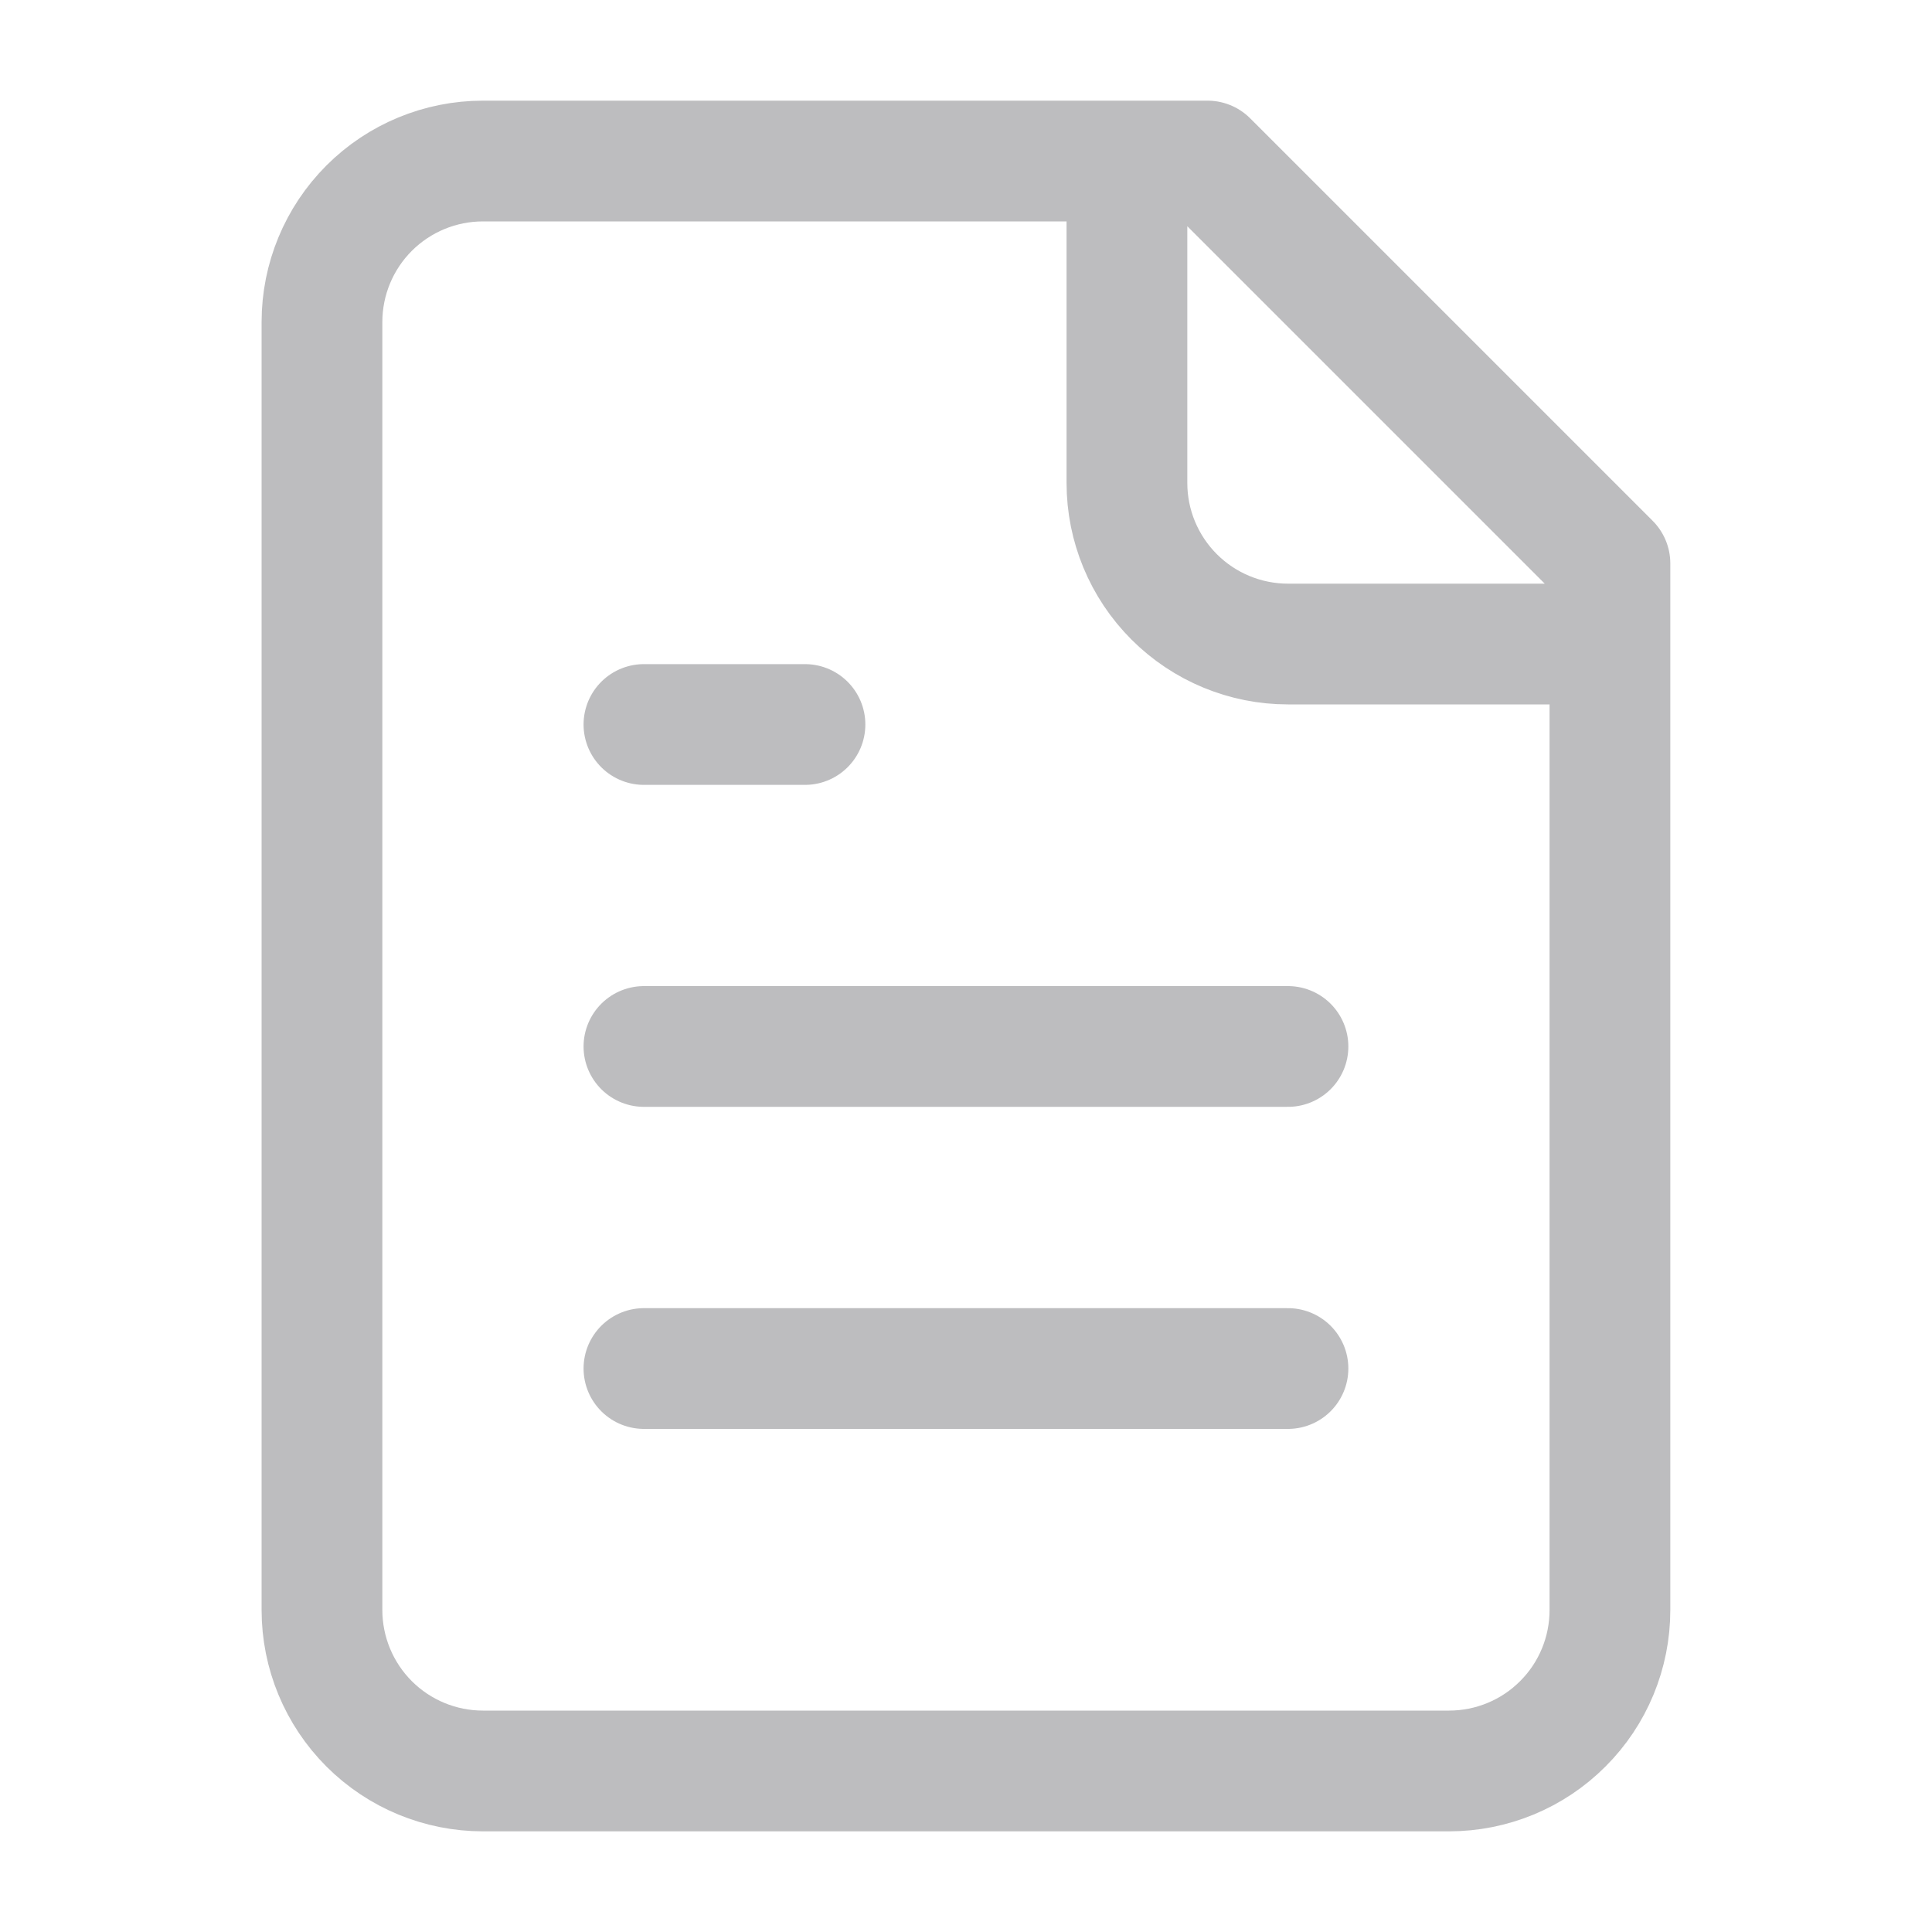
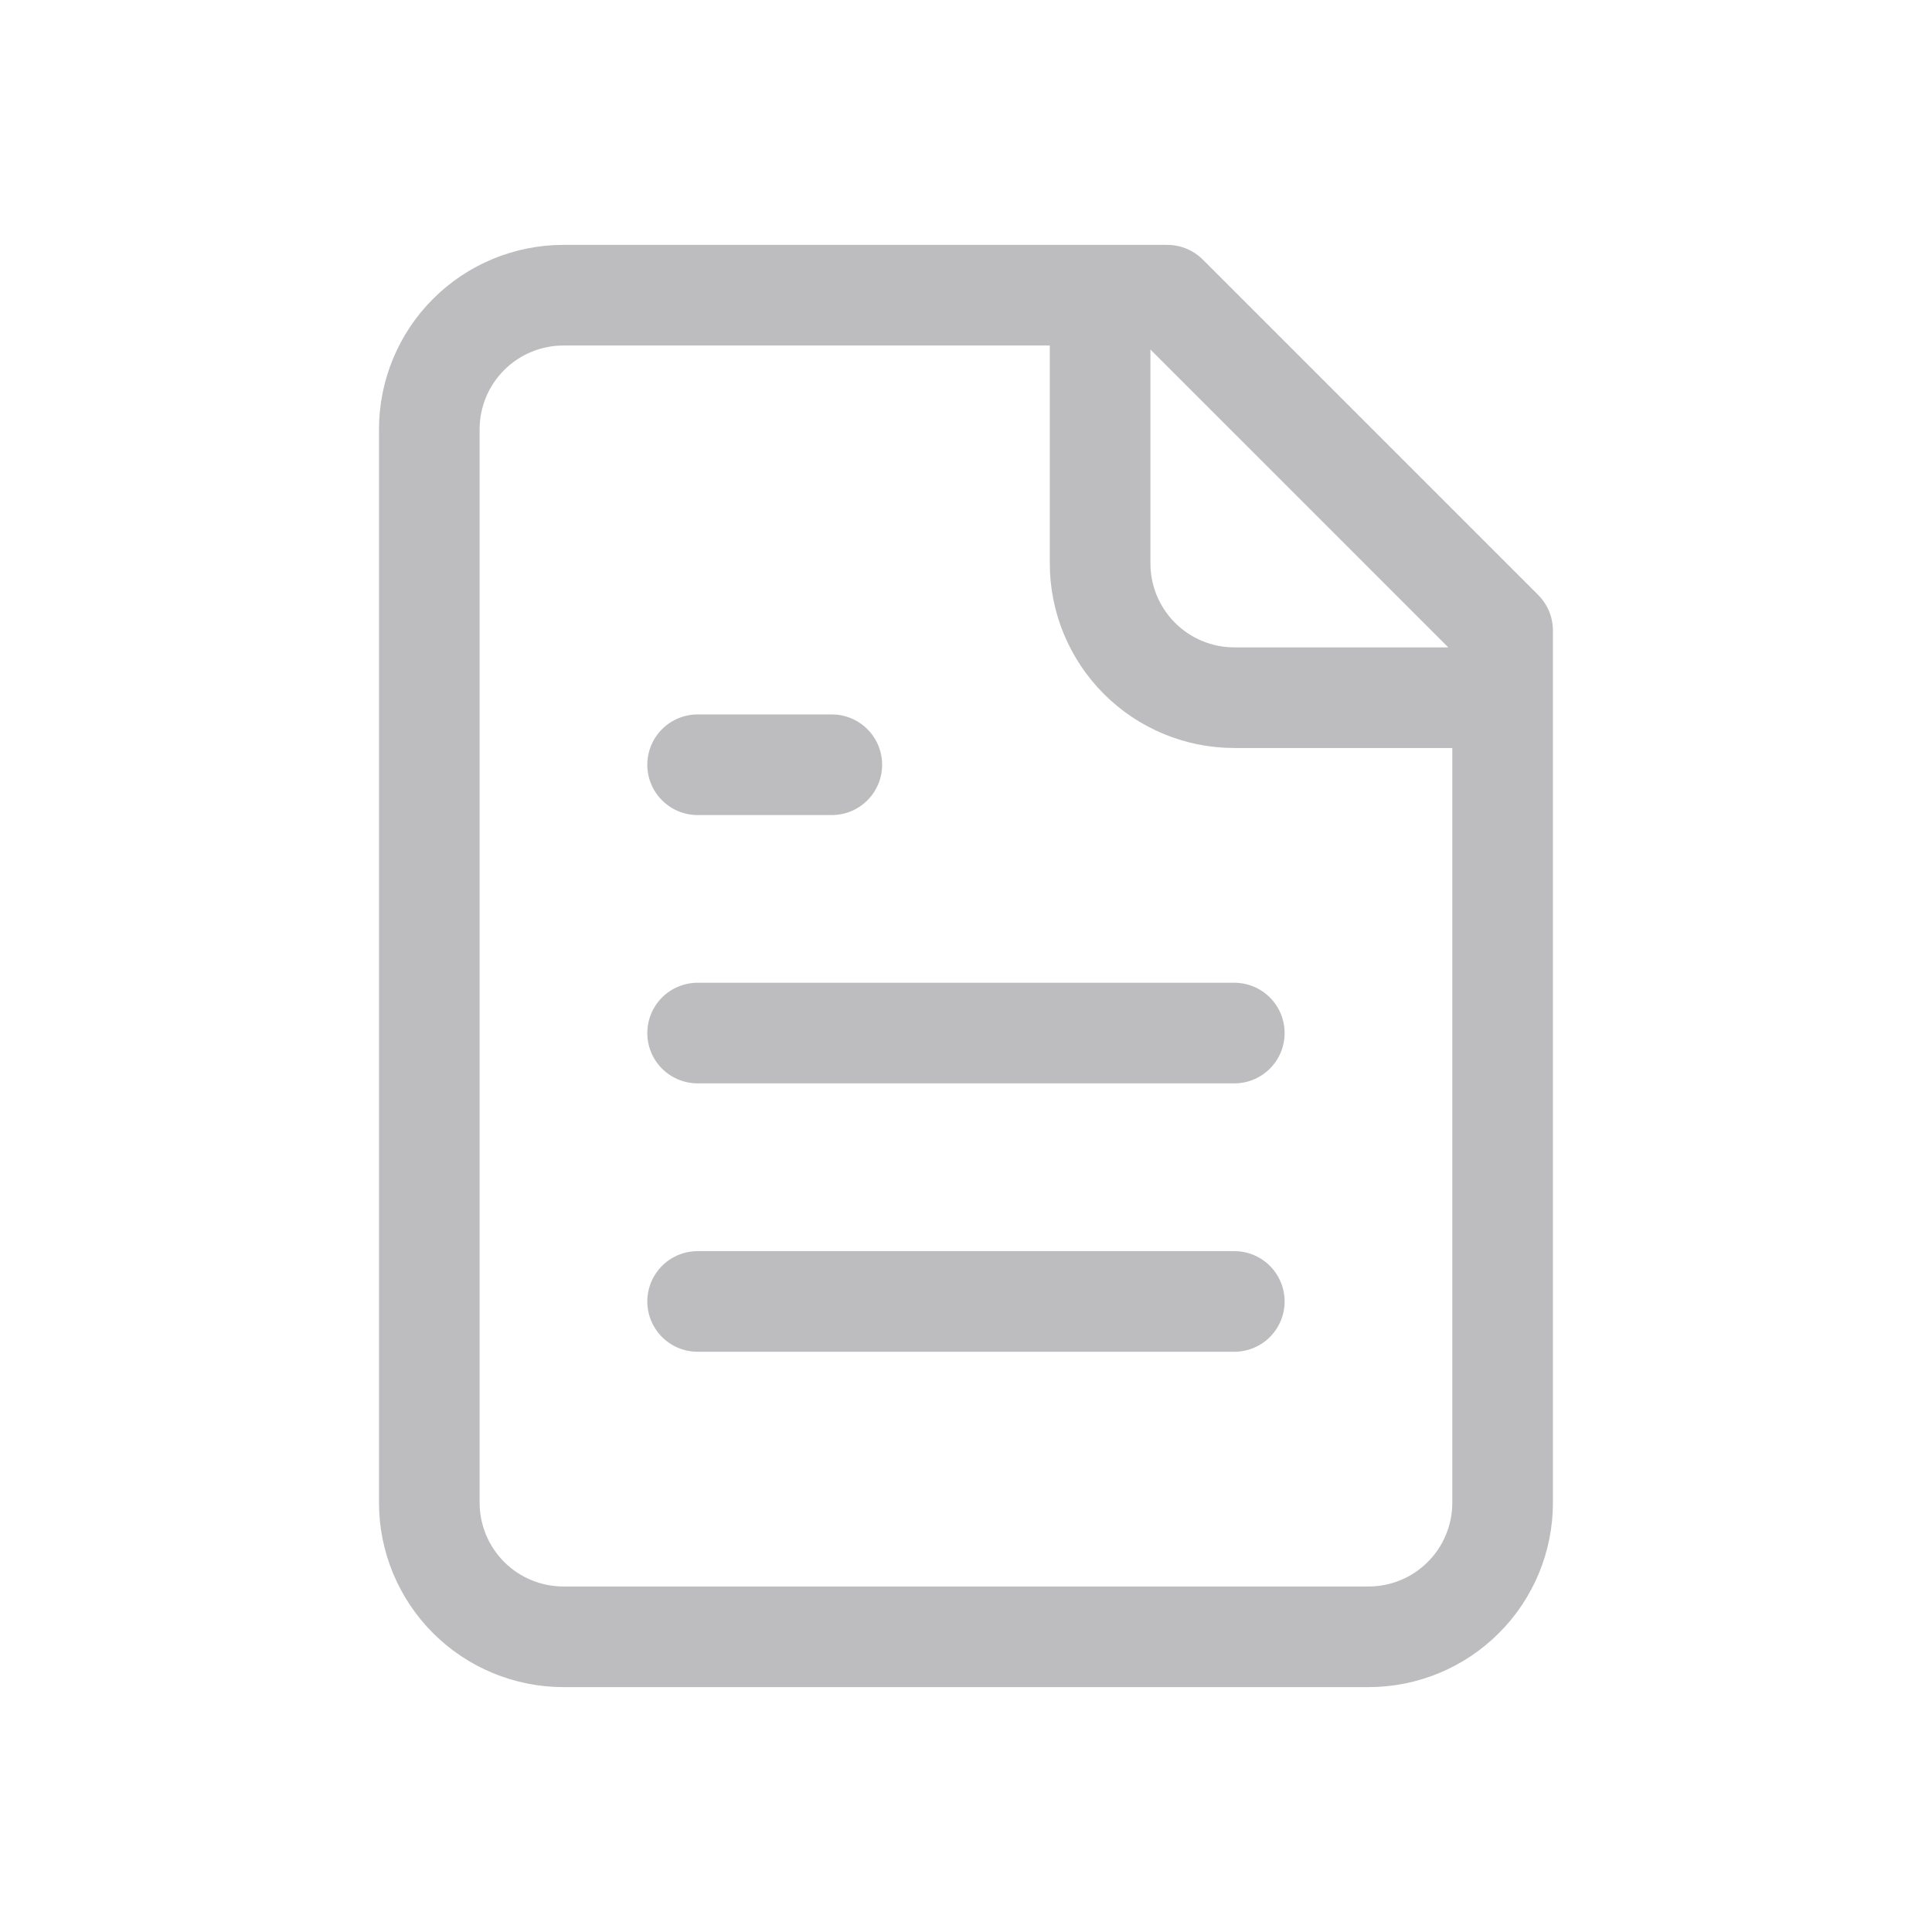
- <svg xmlns="http://www.w3.org/2000/svg" width="20" height="20" viewBox="0 0 20 20" fill="none">
+ <svg xmlns="http://www.w3.org/2000/svg" width="24" height="24" viewBox="-2 -2 24 24" fill="none">
  <path d="M11.666 1.667V5C11.666 5.442 11.842 5.866 12.155 6.179C12.467 6.491 12.891 6.667 13.333 6.667H16.666M8.333 7.5H6.666M13.333 10.833H6.666M13.333 14.167H6.666M12.5 1.667H5C4.558 1.667 4.134 1.842 3.821 2.155C3.509 2.467 3.333 2.891 3.333 3.333V16.667C3.333 17.109 3.509 17.533 3.821 17.845C4.134 18.158 4.558 18.333 5 18.333H15C15.442 18.333 15.866 18.158 16.178 17.845C16.491 17.533 16.666 17.109 16.666 16.667V5.833L12.5 1.667Z" stroke="#bdbdbf" stroke-opacity="1" stroke-width="1.25" stroke-linecap="round" stroke-linejoin="round" />
</svg>
